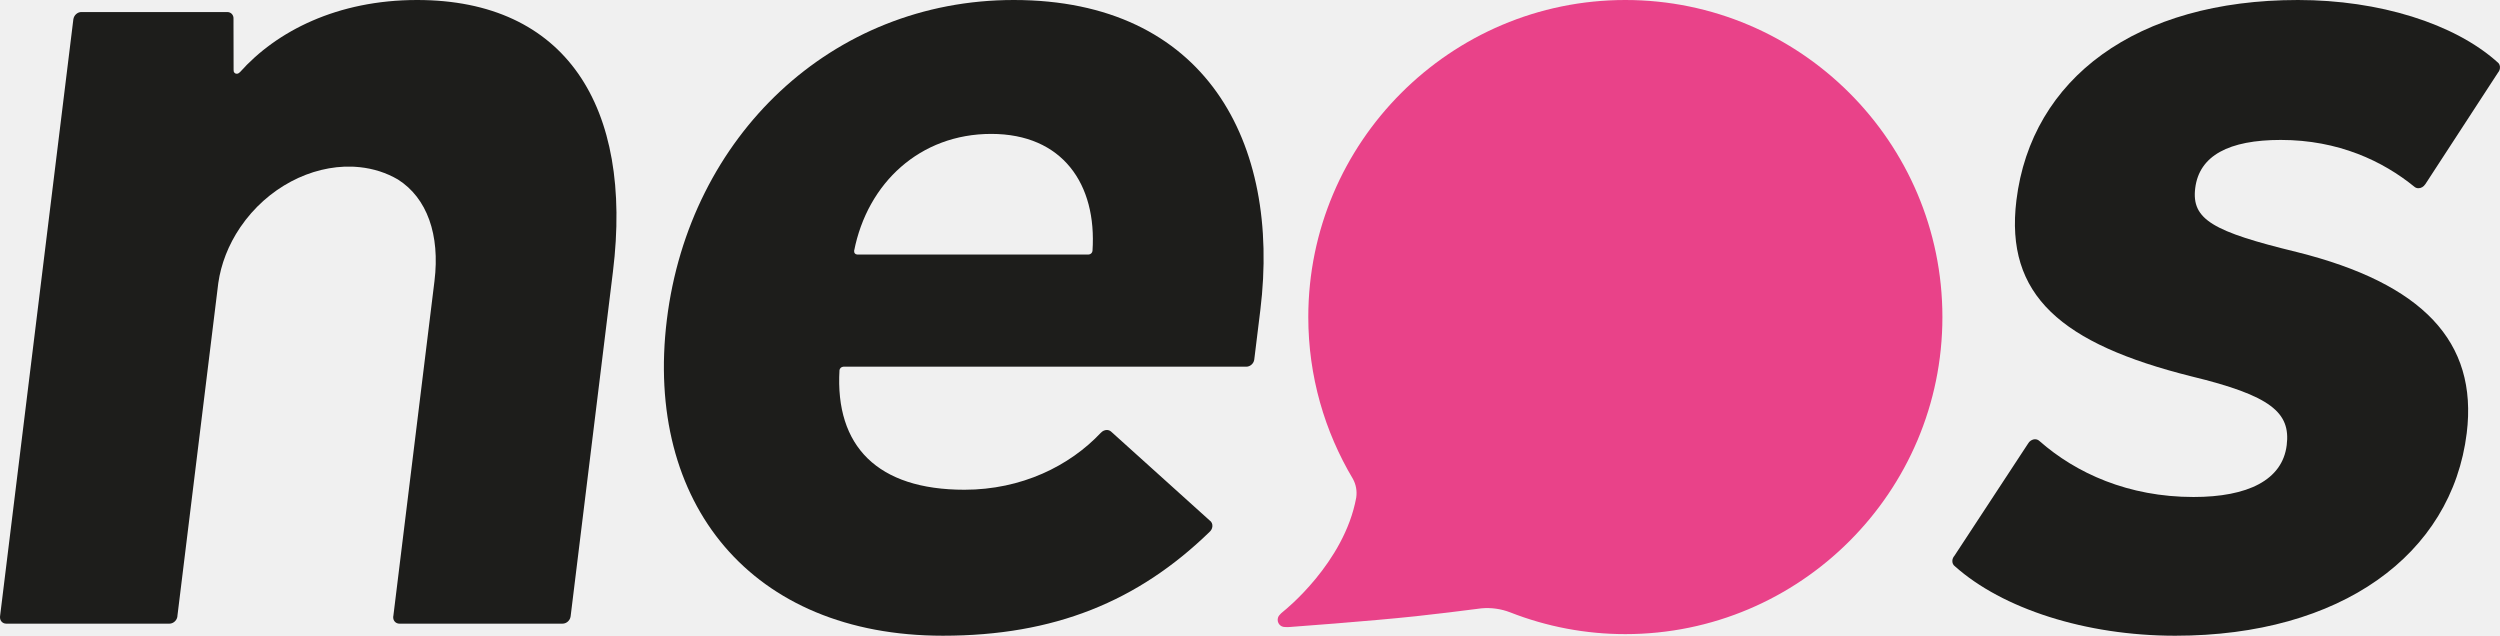
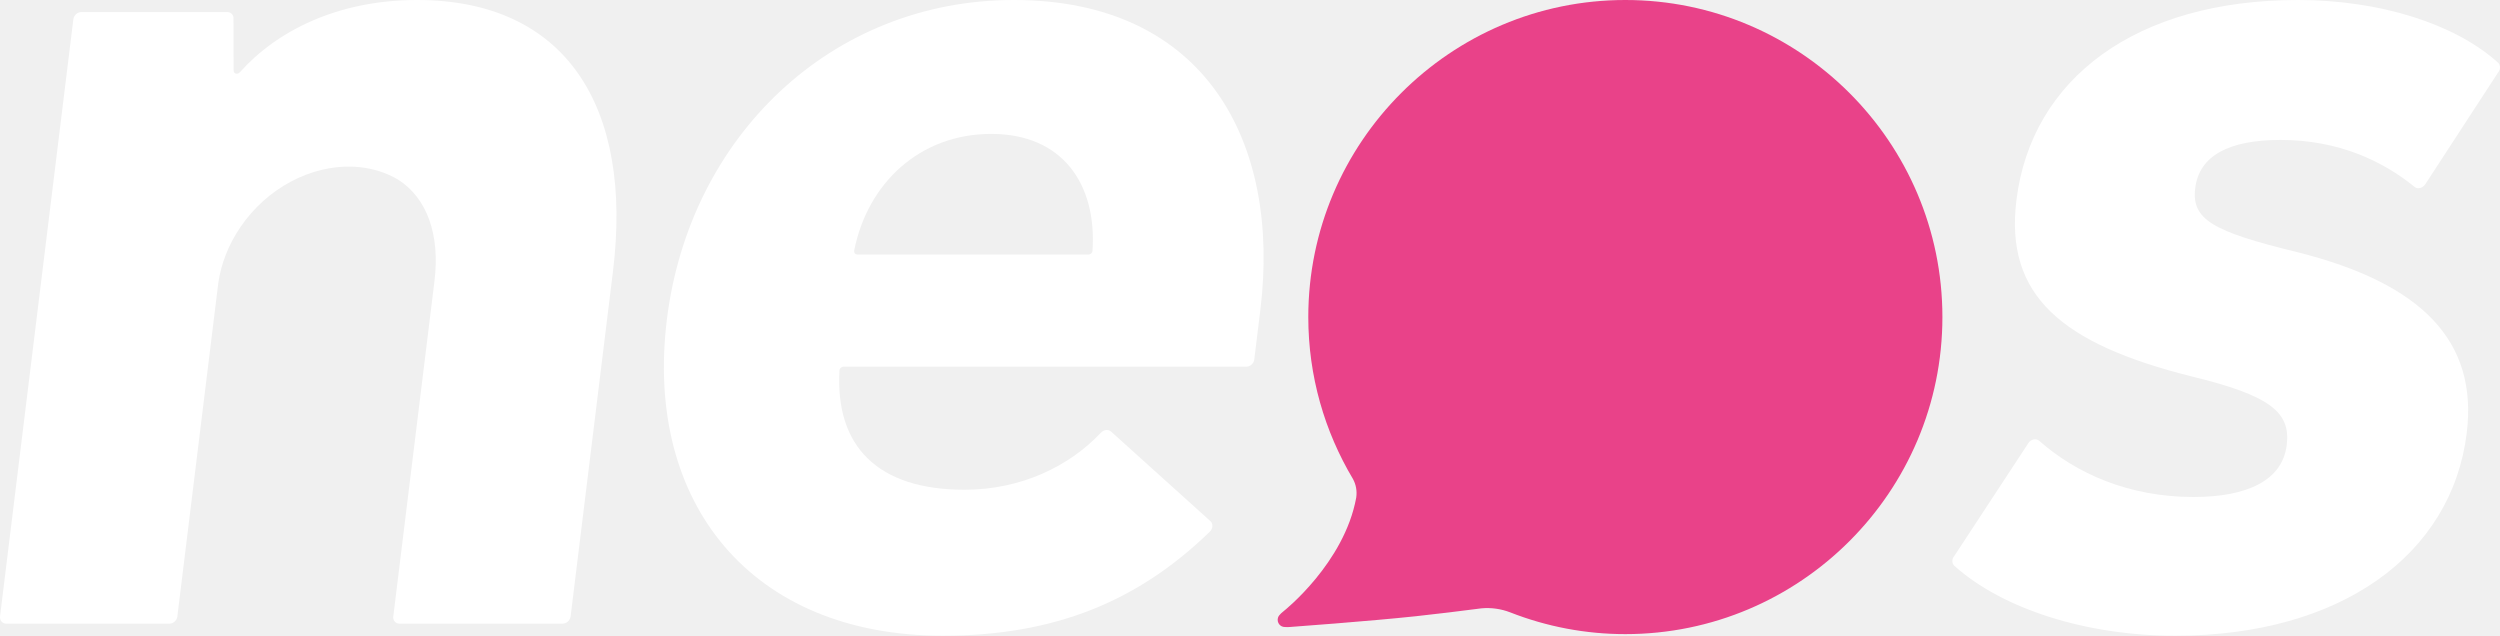
<svg xmlns="http://www.w3.org/2000/svg" viewBox="0 0 12945.24 3291.83">
  <defs>
-     <style>.cls-1{fill:#1d1d1b;}.cls-2{fill:#e94289;}</style>
+     <style>.cls-1{fill:#fff;}.cls-2{fill:#e94289;}</style>
  </defs>
  <g id="Ebene_2" data-name="Ebene 2">
    <g id="Ebene_1-2" data-name="Ebene 1">
      <path class="cls-1" d="M2159.8,0c-413,0-728.67,161.71-917.93,374.41-.07-.18,0-.46-.21-.55-3.82,4.69-9.54,8-15.76,8a15.68,15.68,0,0,1-16-17.84.54.54,0,0,0-.3.19l-.55-265.49c1.85-20.18-12.29-36.4-32.29-36.4-1.17,0-2.28.27-3.56.36l0-.27H422.45c-.45,0-.8-.09-1.16-.09-20,0-38.23,16.4-41.26,36.67h-.09L.09,3192.62H.18c-1.95,20.27,12.16,36.67,32.06,36.76H877.36c20.28-.09,38.74-16.94,41.29-37.66a22.83,22.83,0,0,0,0-2.34L1130.3,1465.73c14-97.66,51.49-197,114.27-289.36,140.11-205.67,367-320.18,578.66-313.51,4.75.18,9.49.45,14.14.72,70,4.06,138.27,21.44,200.71,53.6,5.41,2.89,10.94,5.59,16.12,8.83,2.11,1.17,4.23,2.25,6.34,3.43,150.69,95.58,218.69,285.75,189.2,525.93l-212.91,1734a22.06,22.06,0,0,0-.56,2.34c-2.54,20.72,11.87,37.66,32.14,37.66h845v-.09c20-.09,38-16.4,41.07-36.58l.1-.09L3174,1405.46C3279.13,549.63,2928.07,0,2159.8,0" />
      <path class="cls-1" d="M5636.6,1318H4438.16c0-.09-.08-.09-.07-.18-9.58-.45-16.29-8.19-15.17-18-.18,0-.27,0-.35-.09,69.17-352.79,341.74-606.38,710.2-606.38S5680.62,952.86,5657,1299.79c-1.32,10-10.42,18.1-20.43,18.19M5249.16,0C4305.94,0,3569.65,705.84,3453.08,1655.27s436.16,1636.54,1429.37,1636.54c576.57,0,1009.61-177.47,1380.33-537.11a.08.08,0,0,1-.08-.09,43.21,43.21,0,0,0,15.08-27.38c1.69-13.79-4.13-25.77-14.14-32.34l-510.42-460.17h-.09a32.6,32.6,0,0,0-21.87-8.2c-11.9,0-23.05,5.77-30.9,14.59-.07-.09-.16-.09-.15-.18-161.84,172-410.81,295-706.21,295-449.45,0-670.48-224.86-647-620,1.86-9.28,10.25-16.76,19.73-16.94,0-.09.11-.09.12-.18H6453.27c20.27,0,38.77-16.4,41.35-36.67l31.54-256.93C6632.77,737,6242.29,0,5249.16,0" />
      <path class="cls-1" d="M11894.82,1305.48c-436.68-106.21-547.75-168.64-527.8-331.07,20.71-168.65,174.36-249.82,443-249.82,298.91,0,529.28,110,691.68,242.25a31.66,31.66,0,0,0,21.2,7.84c14.05,0,27.13-8.2,34.8-20a.25.25,0,0,1,.17.09l377.32-579.18a43.17,43.17,0,0,0,9.75-22.16c1.7-13.87-4.05-25.76-14-32.43C12708.67,122.09,12320.33,0,11899,0c-837.1,0-1380.36,406-1457.82,1036.91-60.59,493.41,233.59,743.31,906.19,912,412.5,99.9,514.19,187.38,493.48,356-22.24,181.17-201.7,268.56-482.69,268.56-336.93,0-608.21-123.06-797.47-289.73l-.1.09a32.16,32.16,0,0,0-22.82-9.28c-15.32,0-29.55,9.55-36.81,23.16l-380.9,580.43a43,43,0,0,0-10.44,22.71c-1.66,13.51,4,25.4,13.73,32,245.06,218.46,675,359,1140.3,359,855.75,0,1431.9-418.55,1509.36-1049.44,58.28-474.67-229.76-774.48-878.18-936.91" />
      <path class="cls-2" d="M8416.19,0C7511,0,6774.46,736.51,6774.46,1641.75c0,306.23,84.73,592.85,231.33,838.43,15.75,28.73,22,62.53,16.78,97.05-61.89,338.22-372.38,584.86-376.12,587.75-10.05,7.85-16.84,14.4-21.49,20.31a35.88,35.88,0,0,0-3.32,4.32,37.81,37.81,0,0,0-2.2,4.16c-.27.57-.58,1.09-.82,1.63a28.71,28.71,0,0,0-1.54,5c-.21,1-.39,2-.57,3v.09a36,36,0,0,0-.63,6,37.28,37.28,0,0,0,15.3,30.18c.21.18.39.36.57.51.39.28.78.43,1.12.67a22.88,22.88,0,0,0,4.37,2.38,34.8,34.8,0,0,0,15,3.44c3.71.36,7.82.57,12.64.57,4.08,0,8.39-.18,13-.51,4.13-.3,414.48-30.17,654.11-55.92,106.77-11.43,229.53-26.61,340-40.89a330,330,0,0,1,148,21,1631.38,1631.38,0,0,0,596.2,112.62c905.28,0,1641.77-736.5,1641.77-1641.77S9321.47,0,8416.19,0" />
    </g>
  </g>
</svg>
